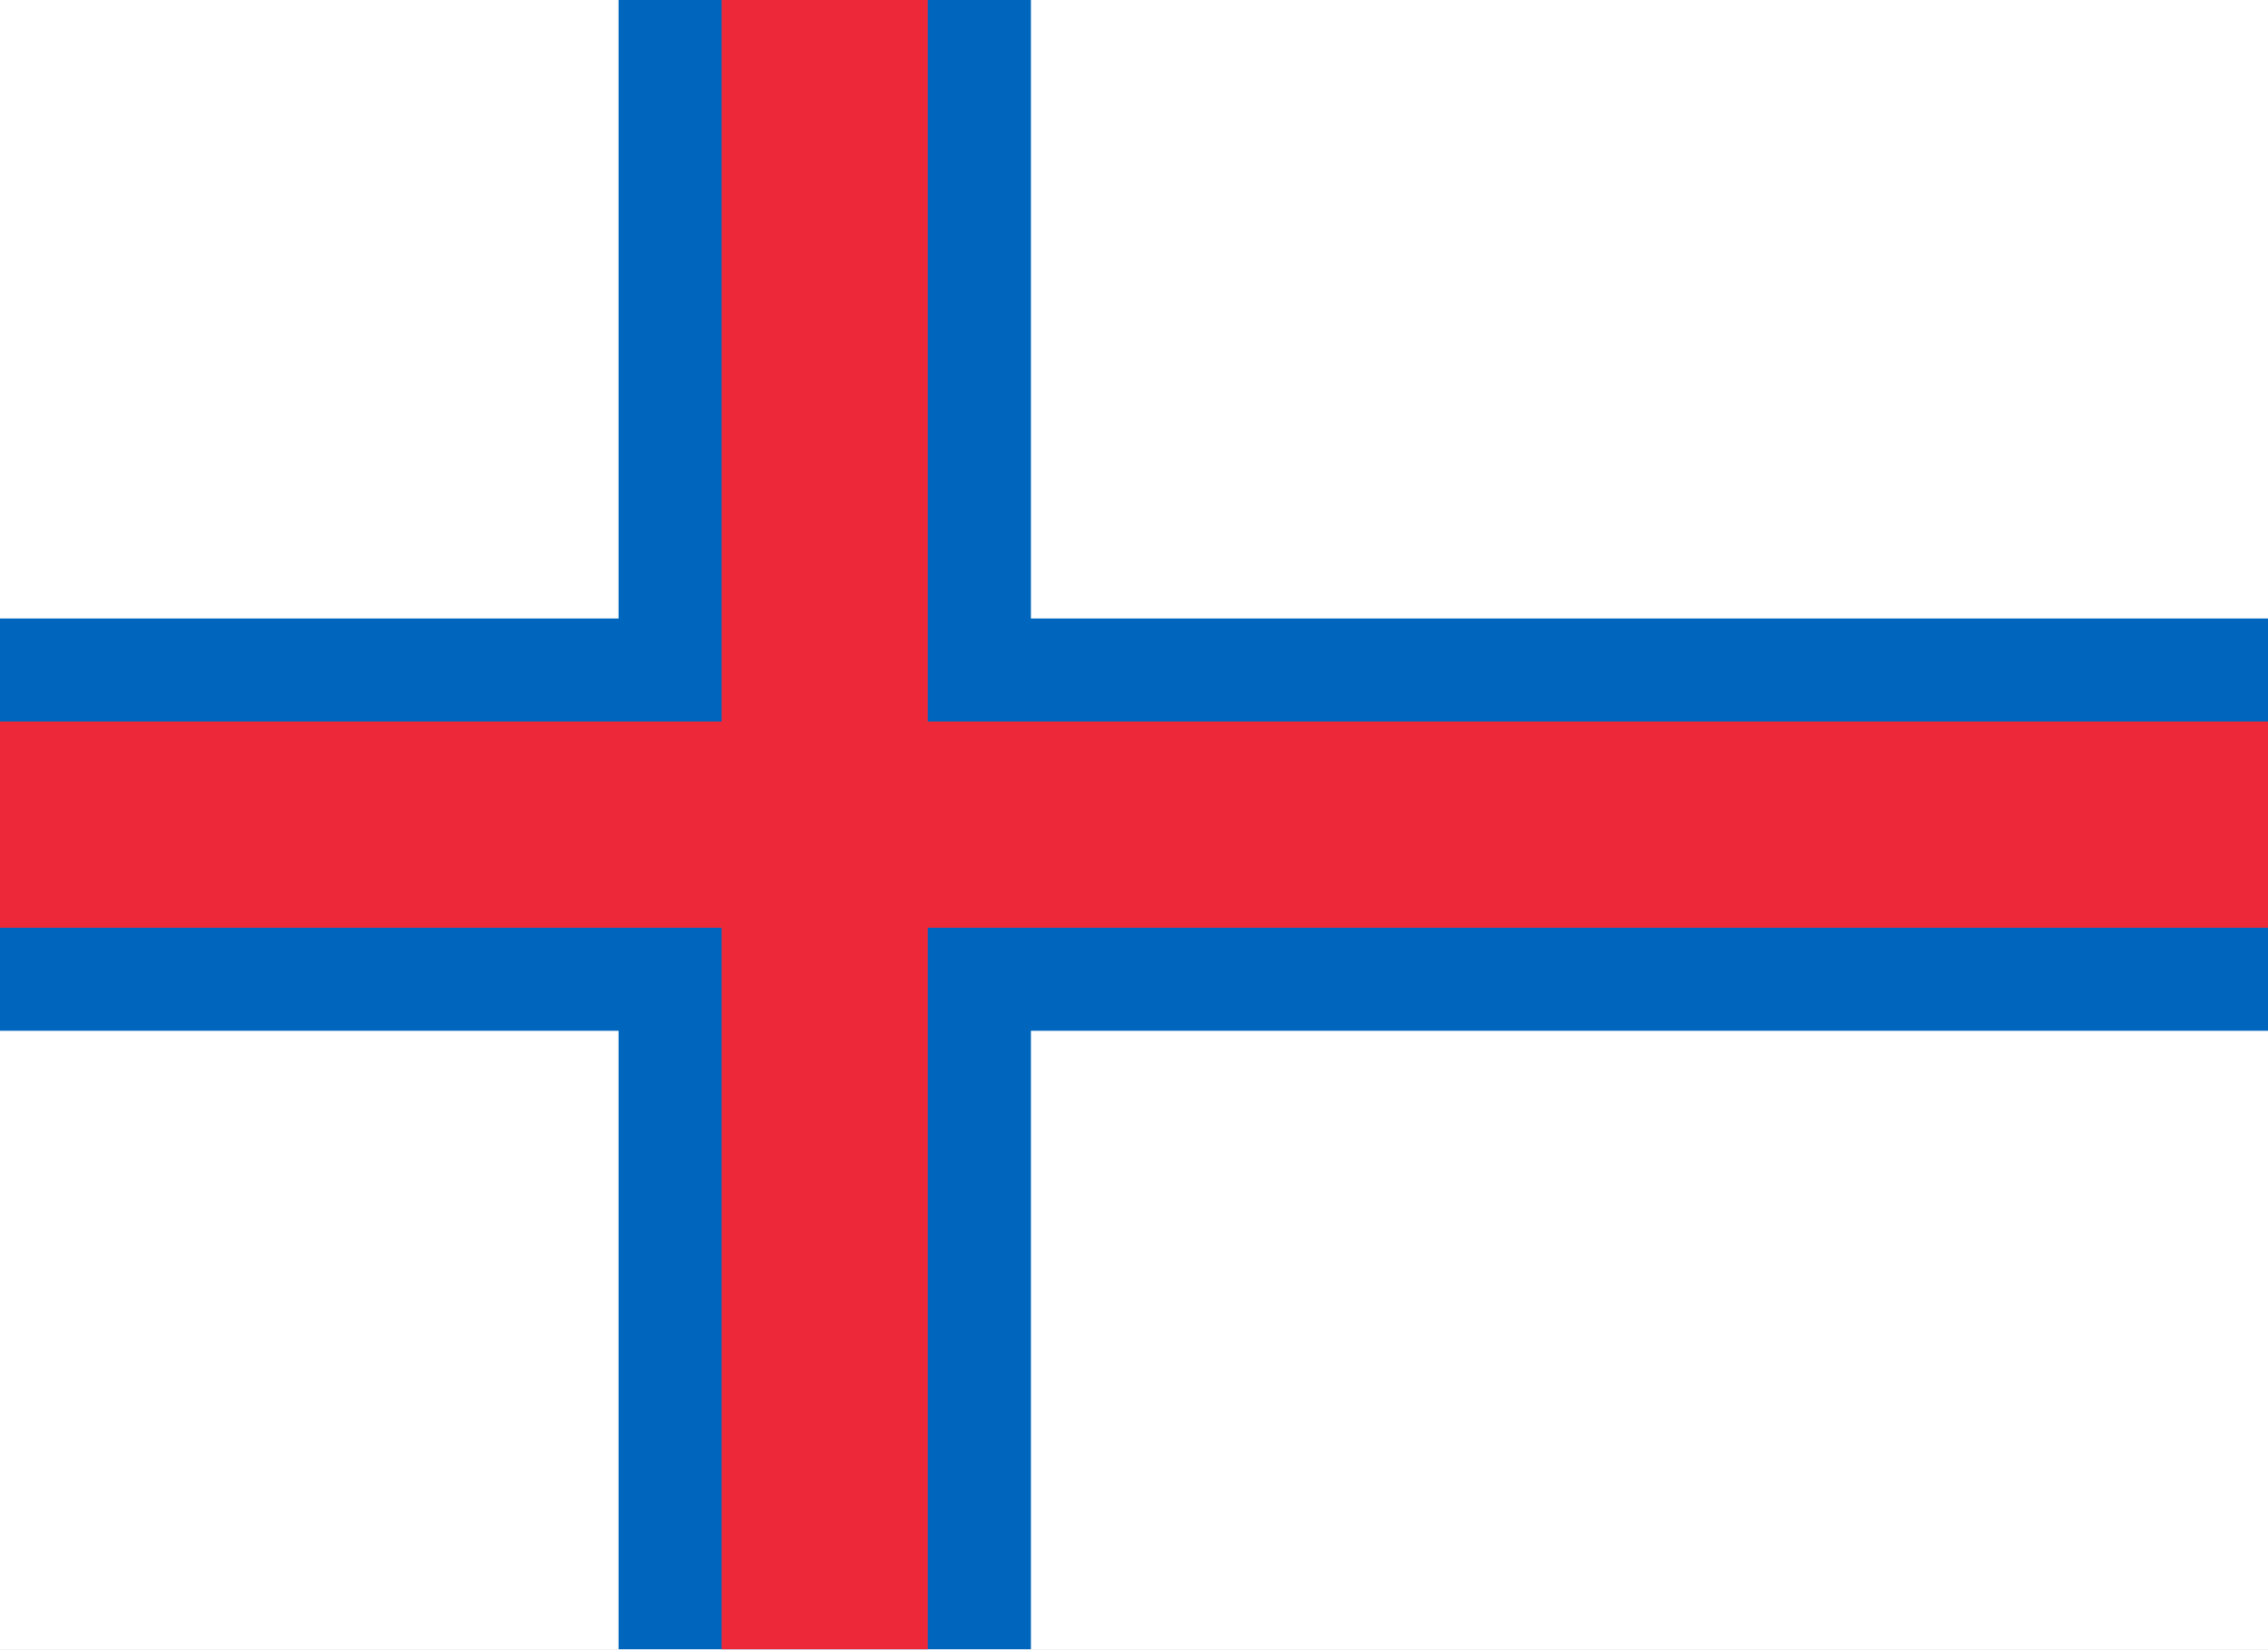
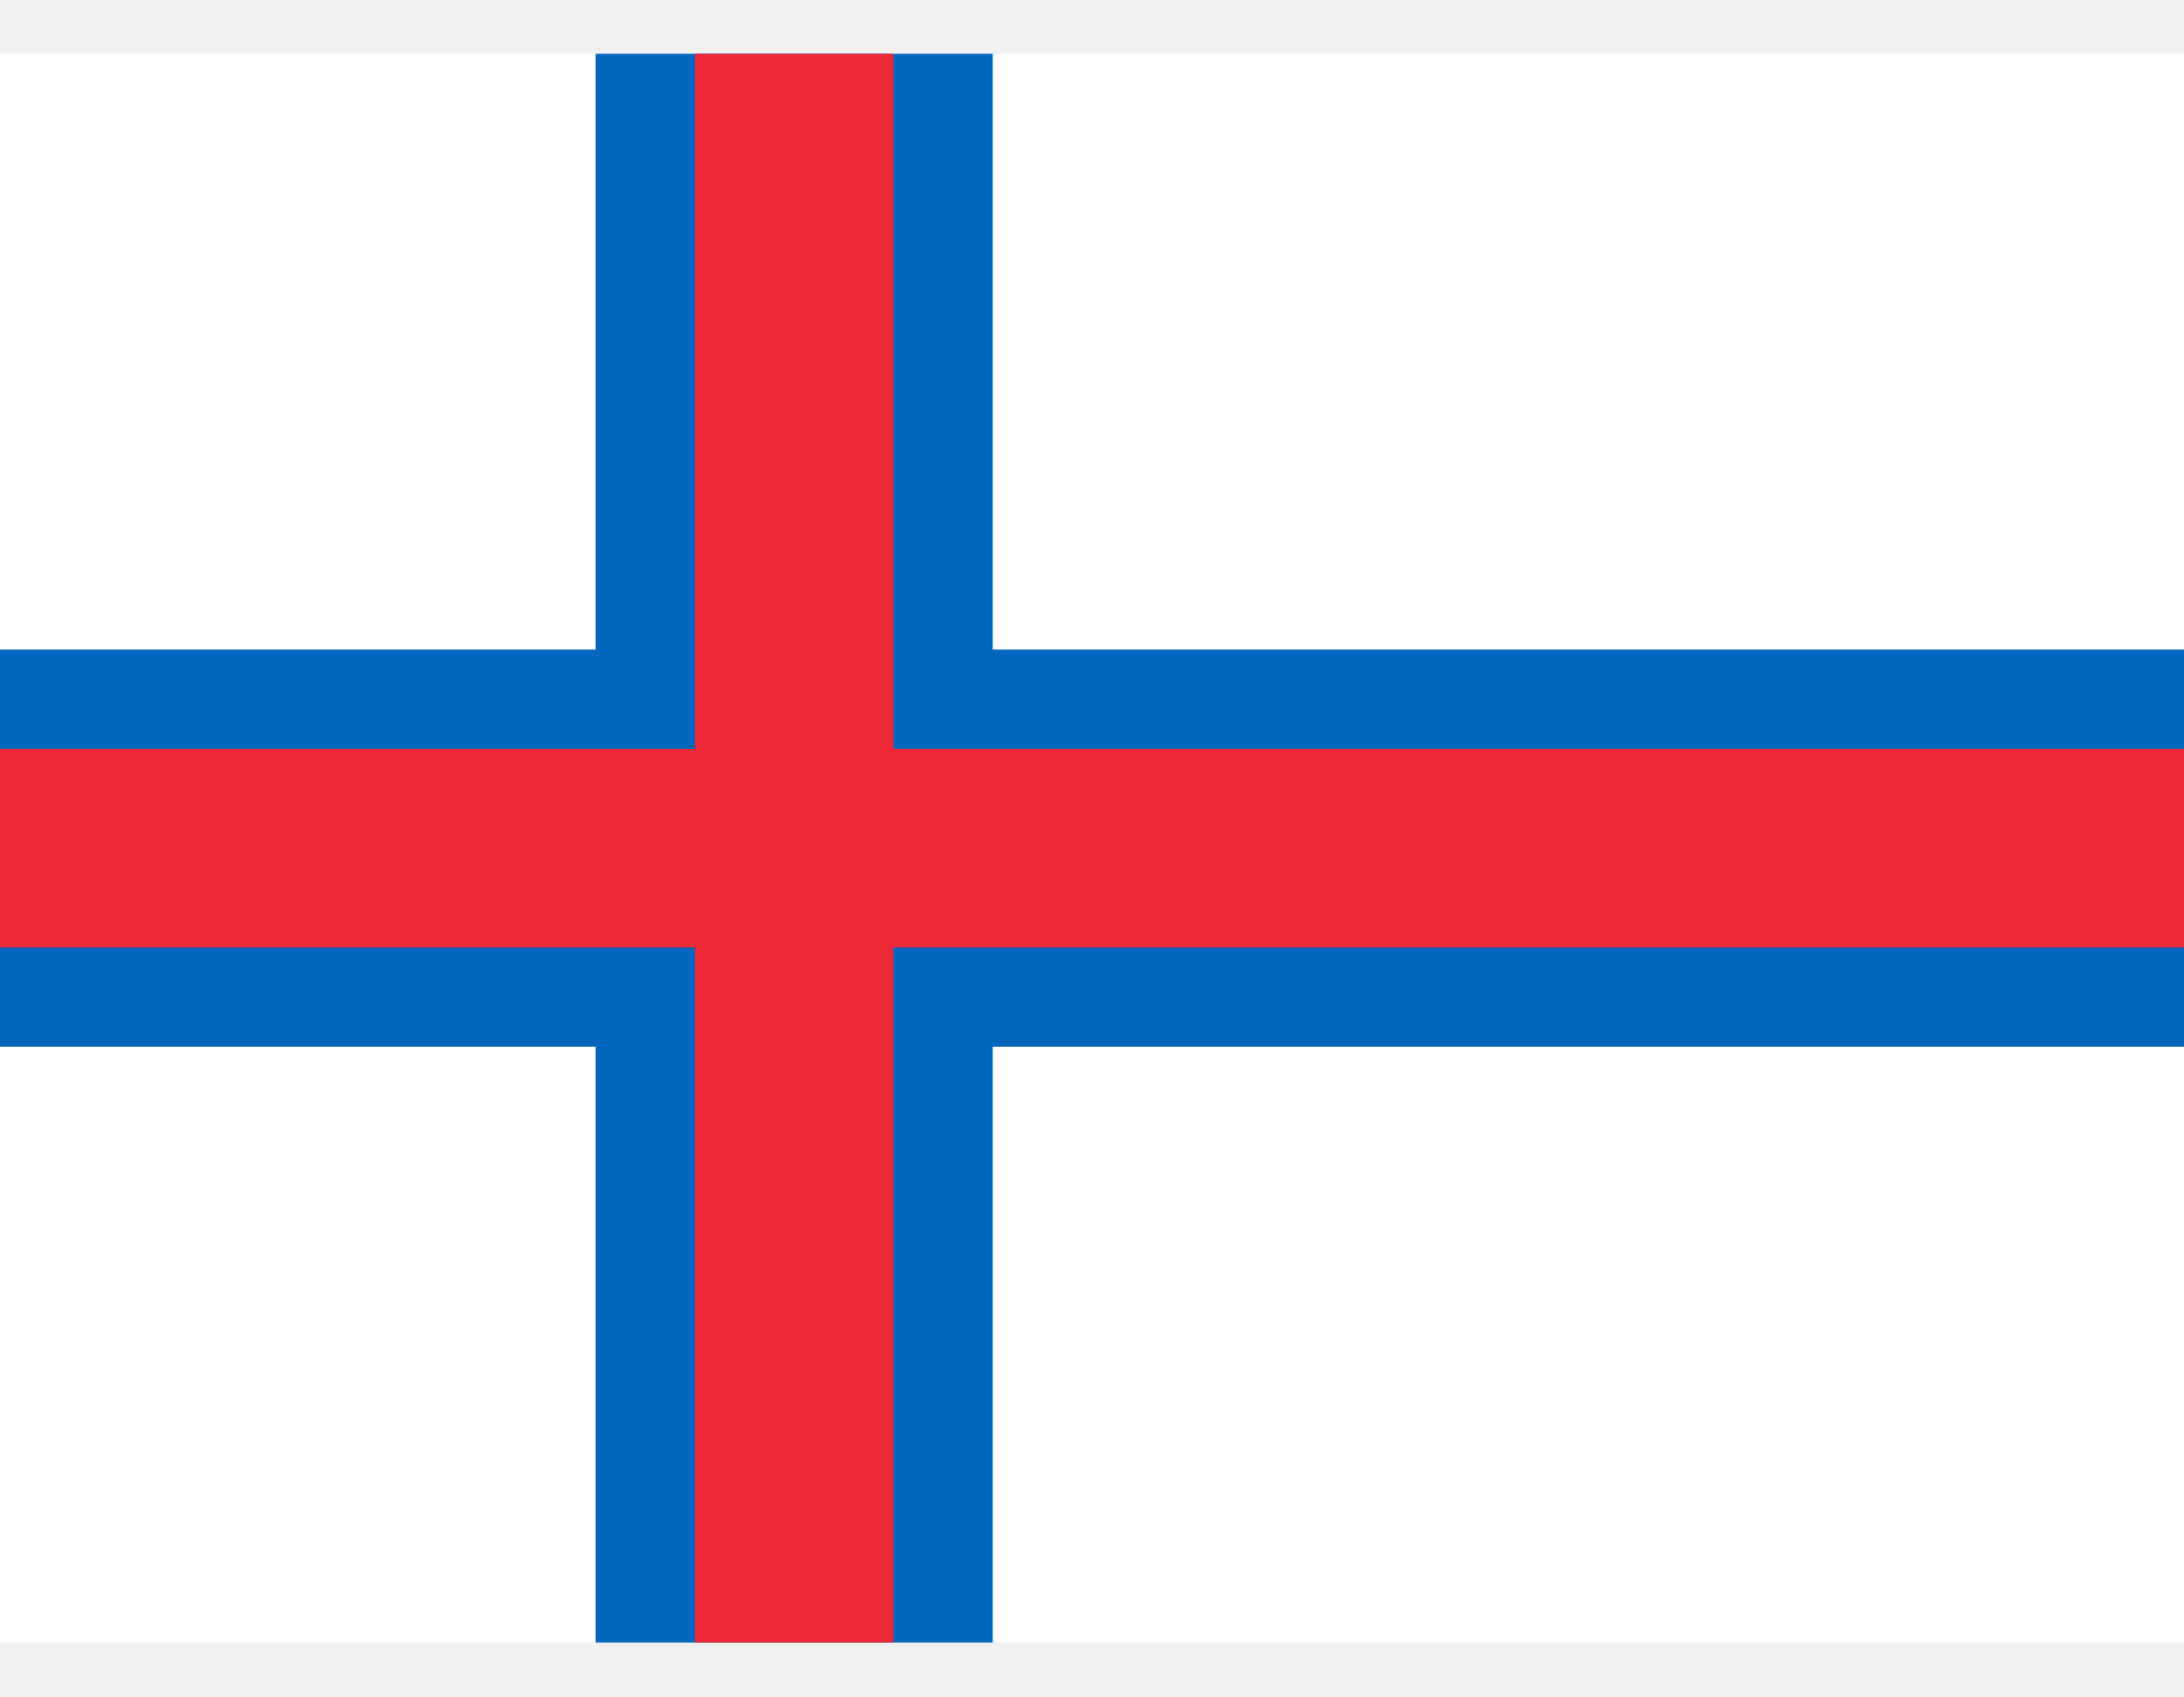
- <svg xmlns="http://www.w3.org/2000/svg" width="1100" height="800" viewBox="0 0 22 16">
-   <rect fill="#FFF" width="22" height="16" />
-   <g fill="#0065BD">
-     <rect x="6" width="4" height="16" />
-     <rect y="6" width="22" height="4" />
-   </g>
-   <g fill="#ED2939">
-     <rect x="7" width="2" height="16" />
-     <rect y="7" width="22" height="2" />
-   </g>
+ <svg xmlns="http://www.w3.org/2000/svg" width="850" height="660" viewBox="0 0 22 16">
+   <path fill="#fff" d="M0 0H22V16H0z" />
+   <path fill="#0065BD" d="M0 6H6V0h4v6h12v4H10v6H6V10H0z" />
+   <path fill="#ED2939" d="M0 7H7V0h2v7h13v2H9v7H7V9H0z" />
</svg>
